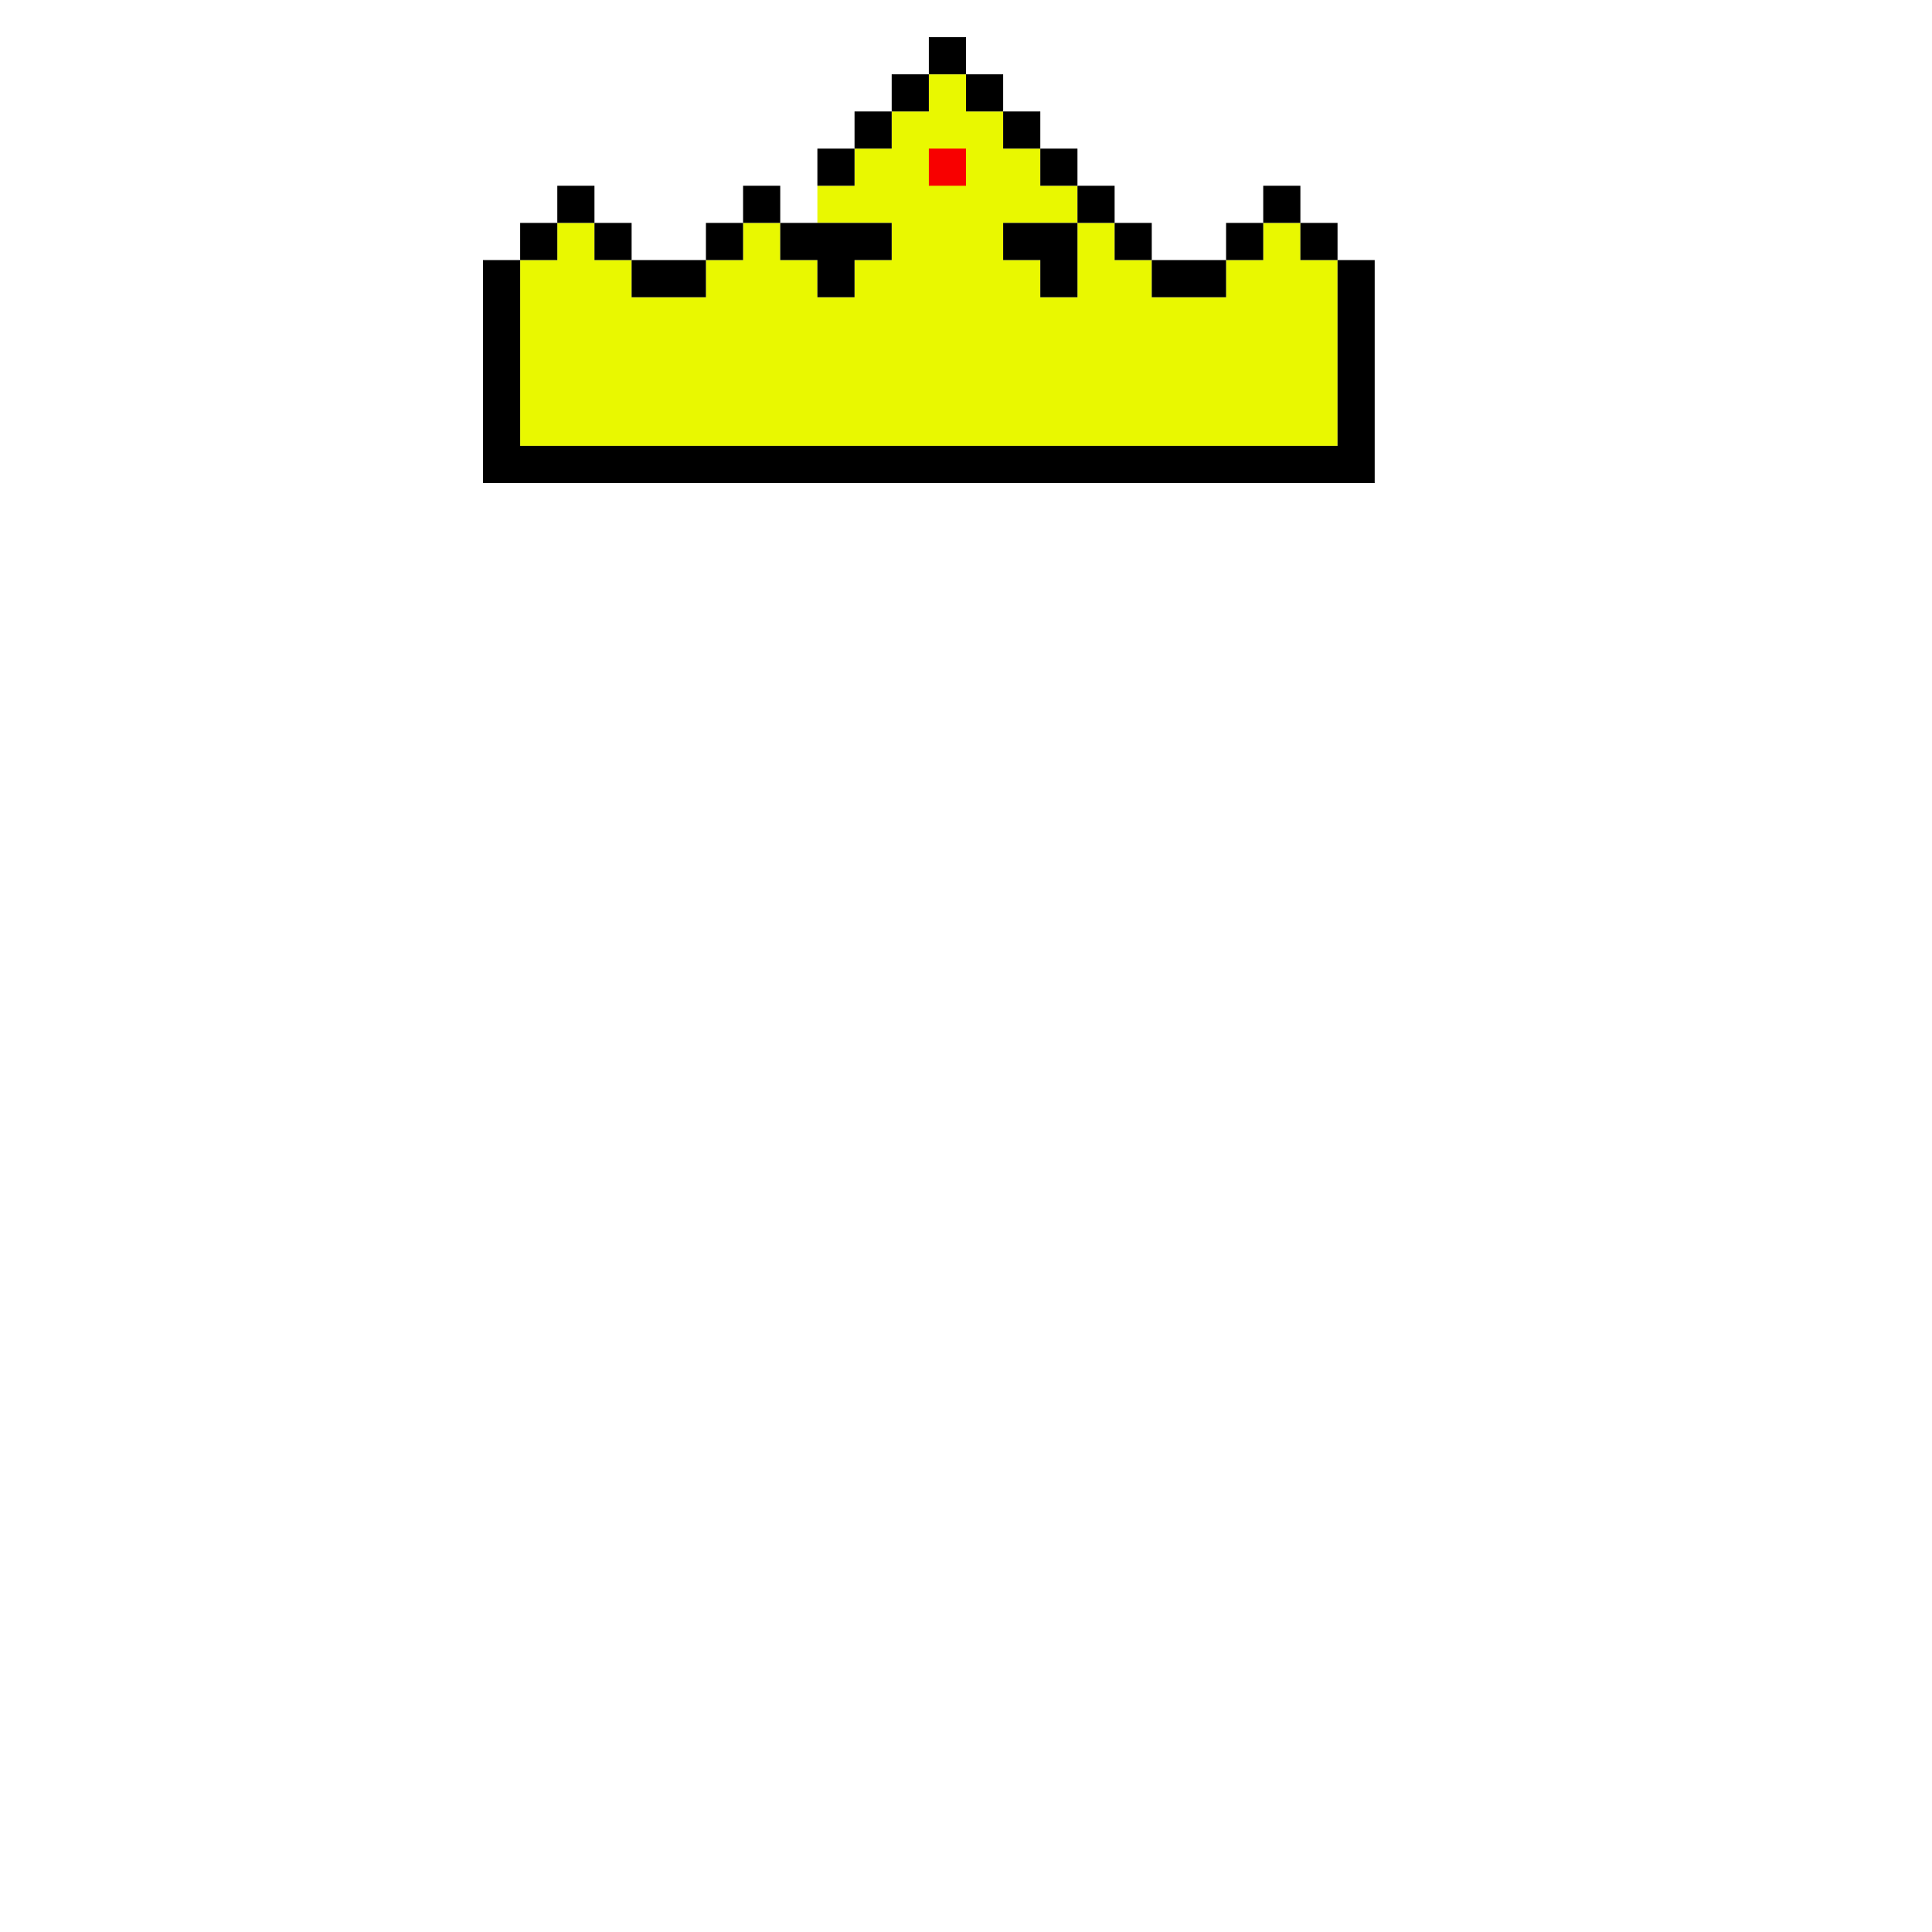
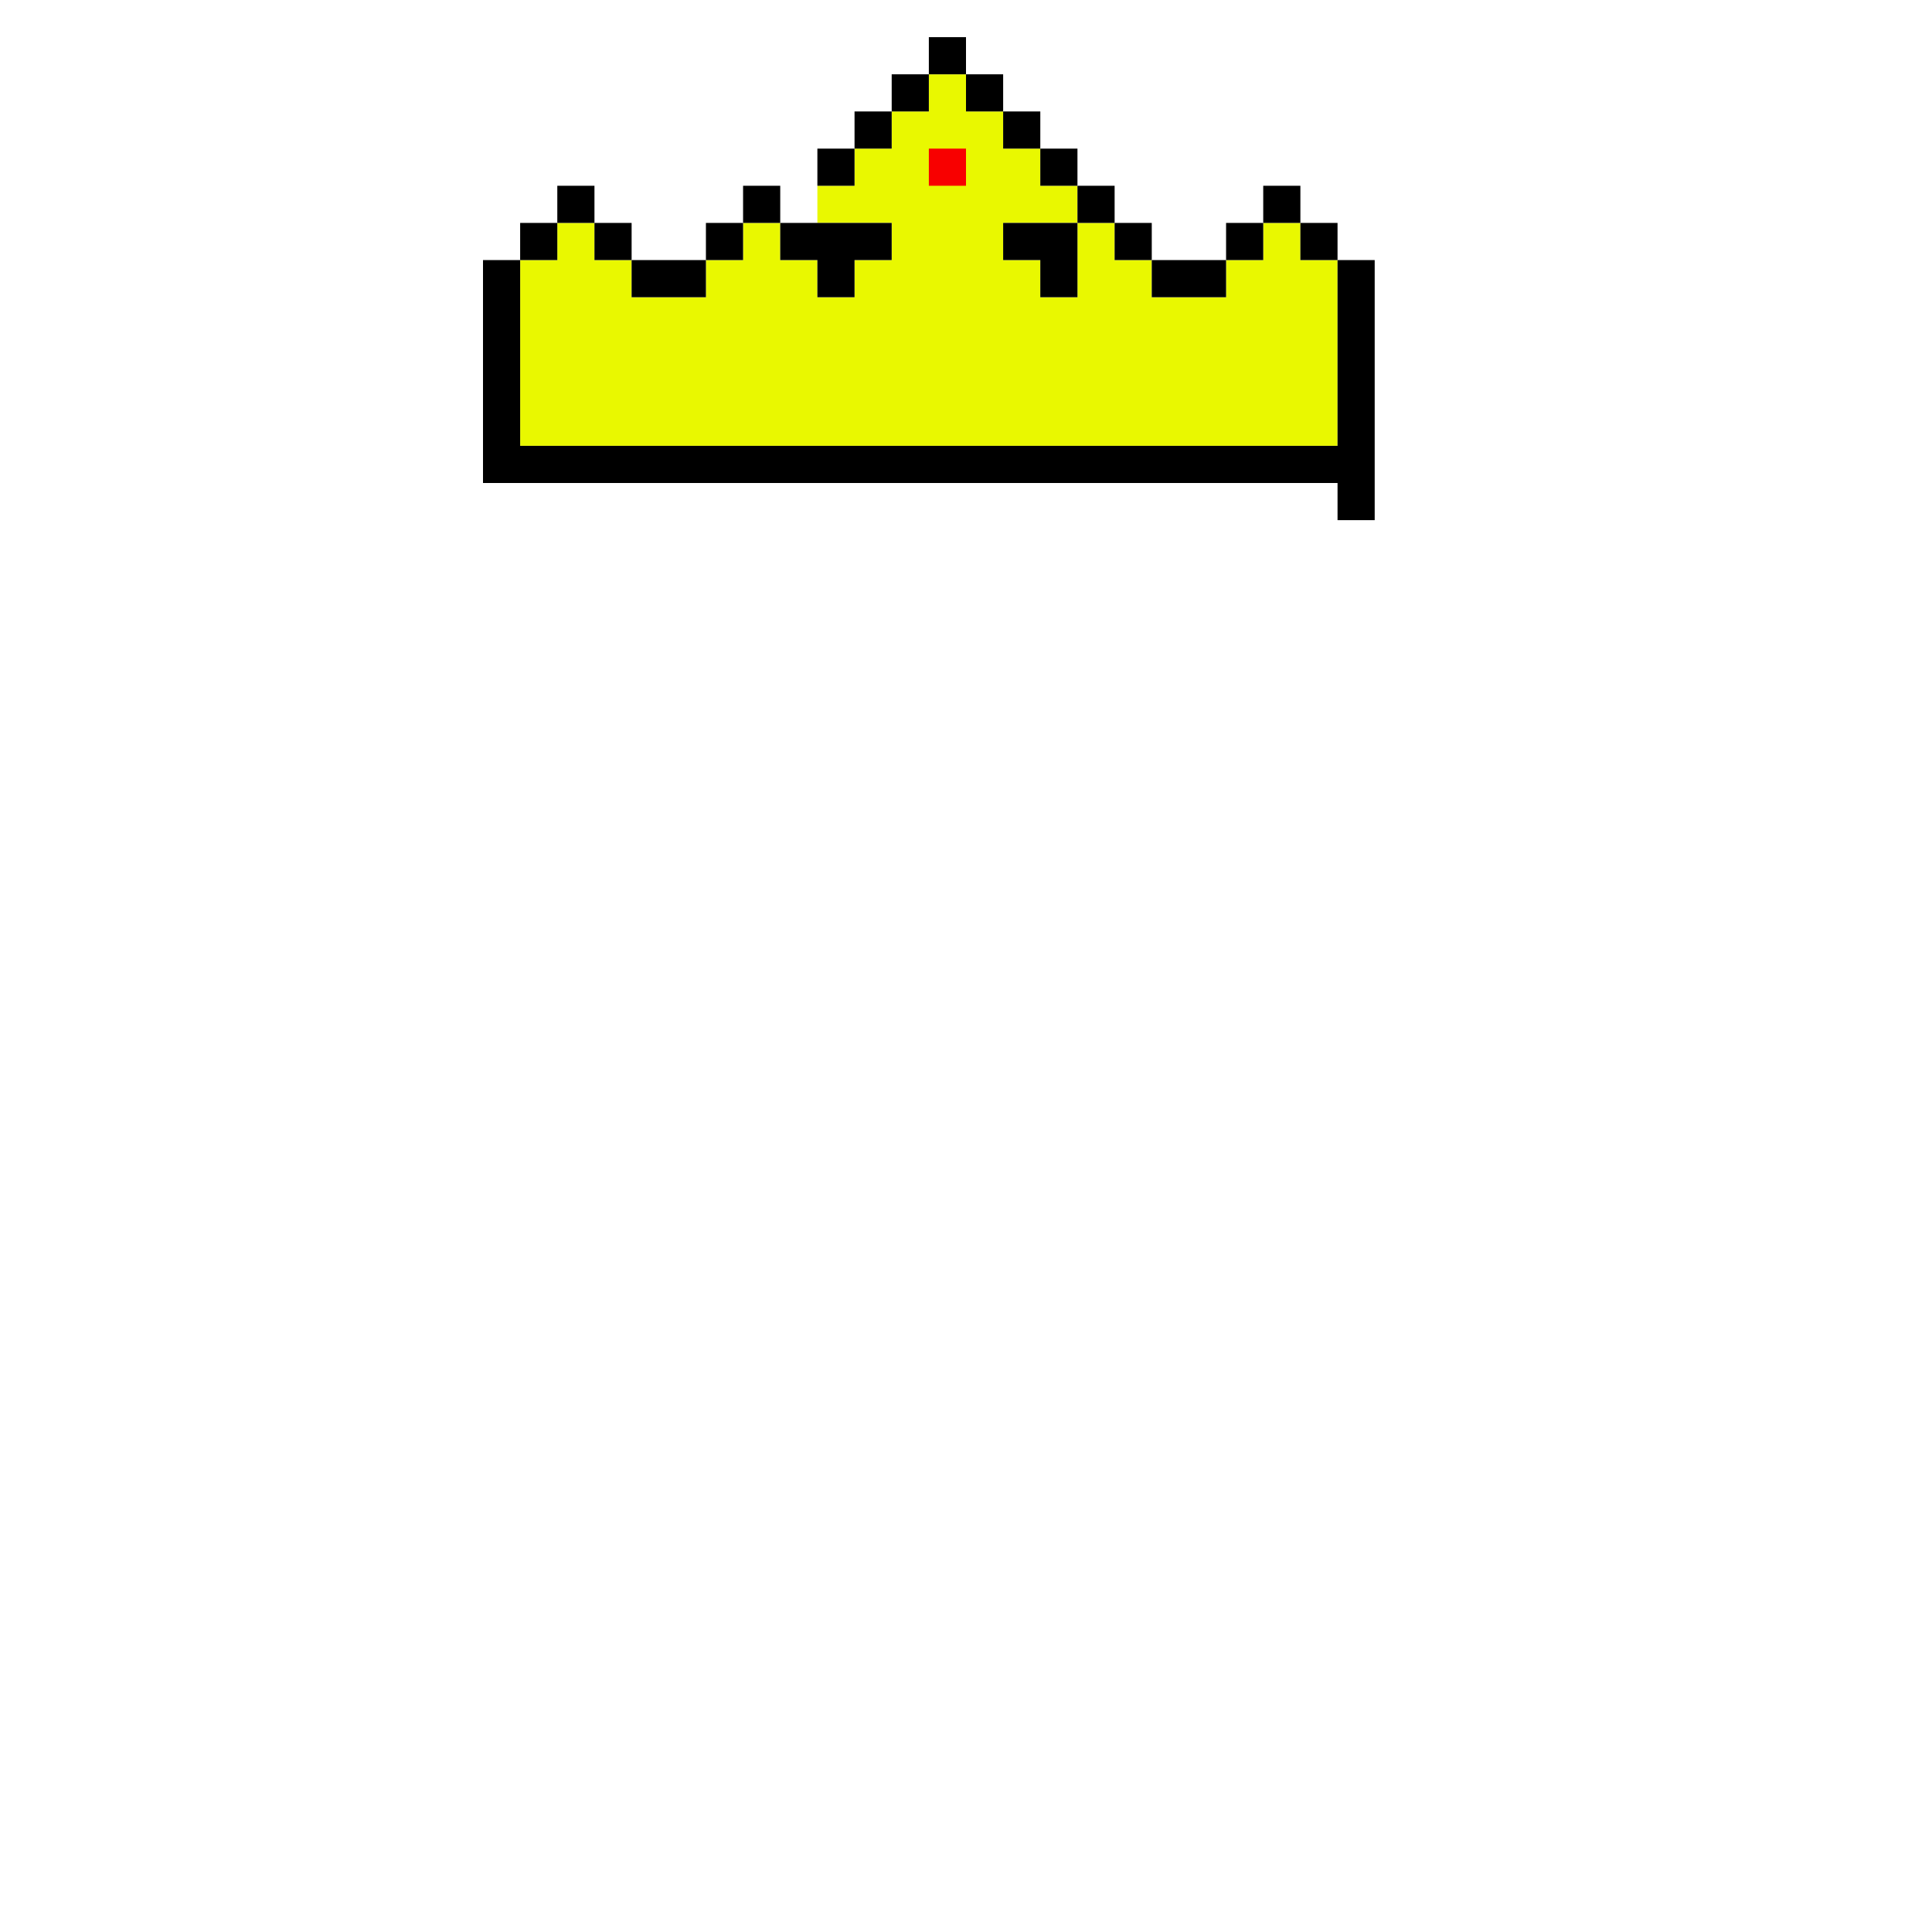
<svg xmlns="http://www.w3.org/2000/svg" version="1.1" id="Layer_1" x="0px" y="0px" viewBox="0 0 52 52" style="enable-background:new 0 0 52 52;" xml:space="preserve">
-   <polygon id="yellow" style="fill:#E9F800;" points="35,7 35,6 34,6 34,7 33,7 33,8 31,8 31,7 30,7 30,6 29,6 29,8 28,8 28,7 27,7 27,6 29,6   29,5 28,5 28,4 27,4 27,3 26,3 26,2 25,2 25,3 24,3 24,4 23,4 23,5 22,5 22,6 24,6 24,7 23,7 23,8 22,8 22,7 21,7 21,6 20,6 20,7   19,7 19,8 17,8 17,7 16,7 16,6 15,6 15,7 14,7 14,12 36,12 36,7 " />
-   <rect id="red" x="25" y="4" style="fill:#F80000;" width="1" height="1" />
+   <style type="text/css">
+ 	.st0{fill:#E9F800;}
+ 	.st1{fill:#F80000;}
+ </style>
+   <polygon id="yellow" class="st0" points="35,7 35,6 34,6 34,7 33,7 33,8 31,8 31,7 30,7 30,6 29,6 29,8 28,8 28,7 27,7 27,6 29,6   29,5 28,5 28,4 27,4 27,3 26,3 26,2 25,2 25,3 24,3 24,4 23,4 23,5 22,5 22,6 24,6 24,7 23,7 23,8 22,8 22,7 21,7 21,6 20,6 20,7   19,7 19,8 17,8 17,7 16,7 16,6 15,6 15,7 14,7 14,12 36,12 36,7 " />
+   <rect id="red" x="25" y="4" class="st1" width="1" height="1" />
  <g id="outline">
    <polygon points="36,7 36,12 14,12 14,7 13,7 13,13 37,13 37,7  " />
    <rect x="35" y="6" width="1" height="1" />
    <rect x="34" y="5" width="1" height="1" />
+     <rect x="36" y="13" width="1" height="1" />
    <rect x="33" y="6" width="1" height="1" />
    <rect x="31" y="7" width="2" height="1" />
    <rect x="30" y="6" width="1" height="1" />
    <rect x="29" y="5" width="1" height="1" />
    <rect x="28" y="4" width="1" height="1" />
    <rect x="27" y="3" width="1" height="1" />
    <rect x="26" y="2" width="1" height="1" />
    <rect x="25" y="1" width="1" height="1" />
    <rect x="24" y="2" width="1" height="1" />
    <rect x="23" y="3" width="1" height="1" />
    <rect x="22" y="4" width="1" height="1" />
    <rect x="20" y="5" width="1" height="1" />
    <rect x="19" y="6" width="1" height="1" />
    <rect x="16" y="6" width="1" height="1" />
    <rect x="15" y="5" width="1" height="1" />
    <rect x="14" y="6" width="1" height="1" />
    <polygon points="22,7 22,8 23,8 23,7 24,7 24,6 21,6 21,7  " />
    <polygon points="27,7 28,7 28,8 29,8 29,6 27,6  " />
    <rect x="17" y="7" width="2" height="1" />
  </g>
</svg>
